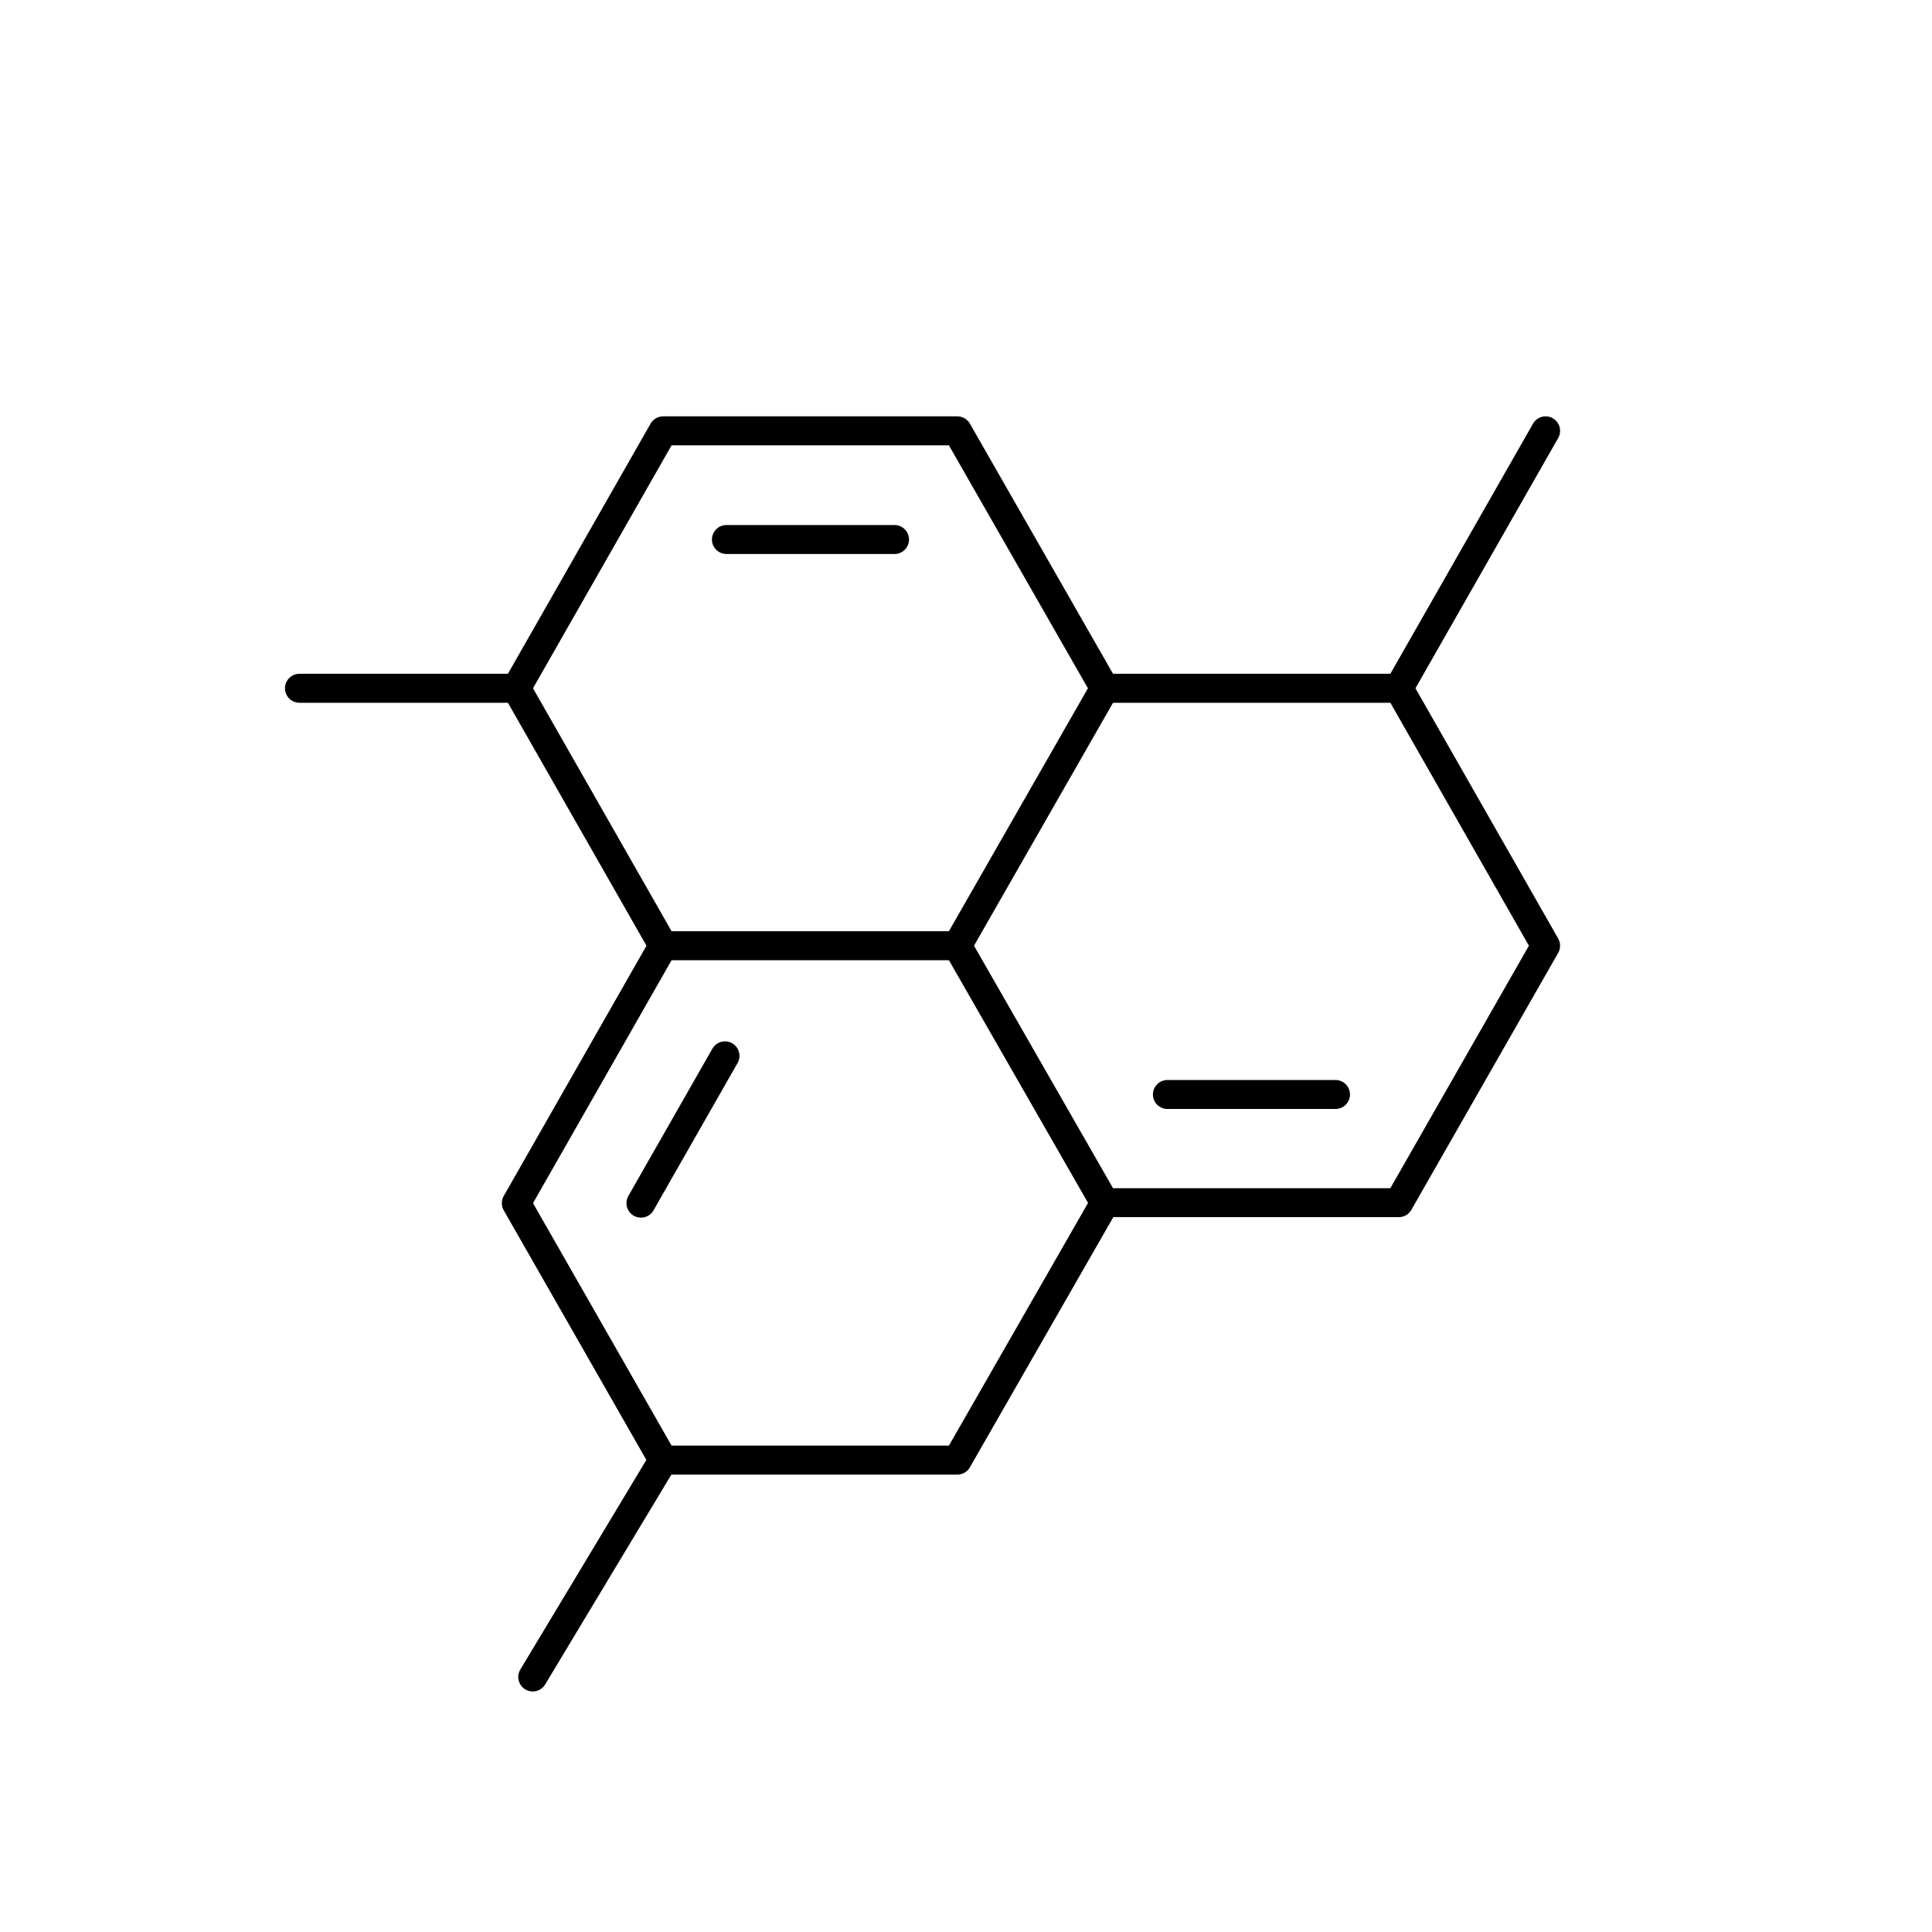
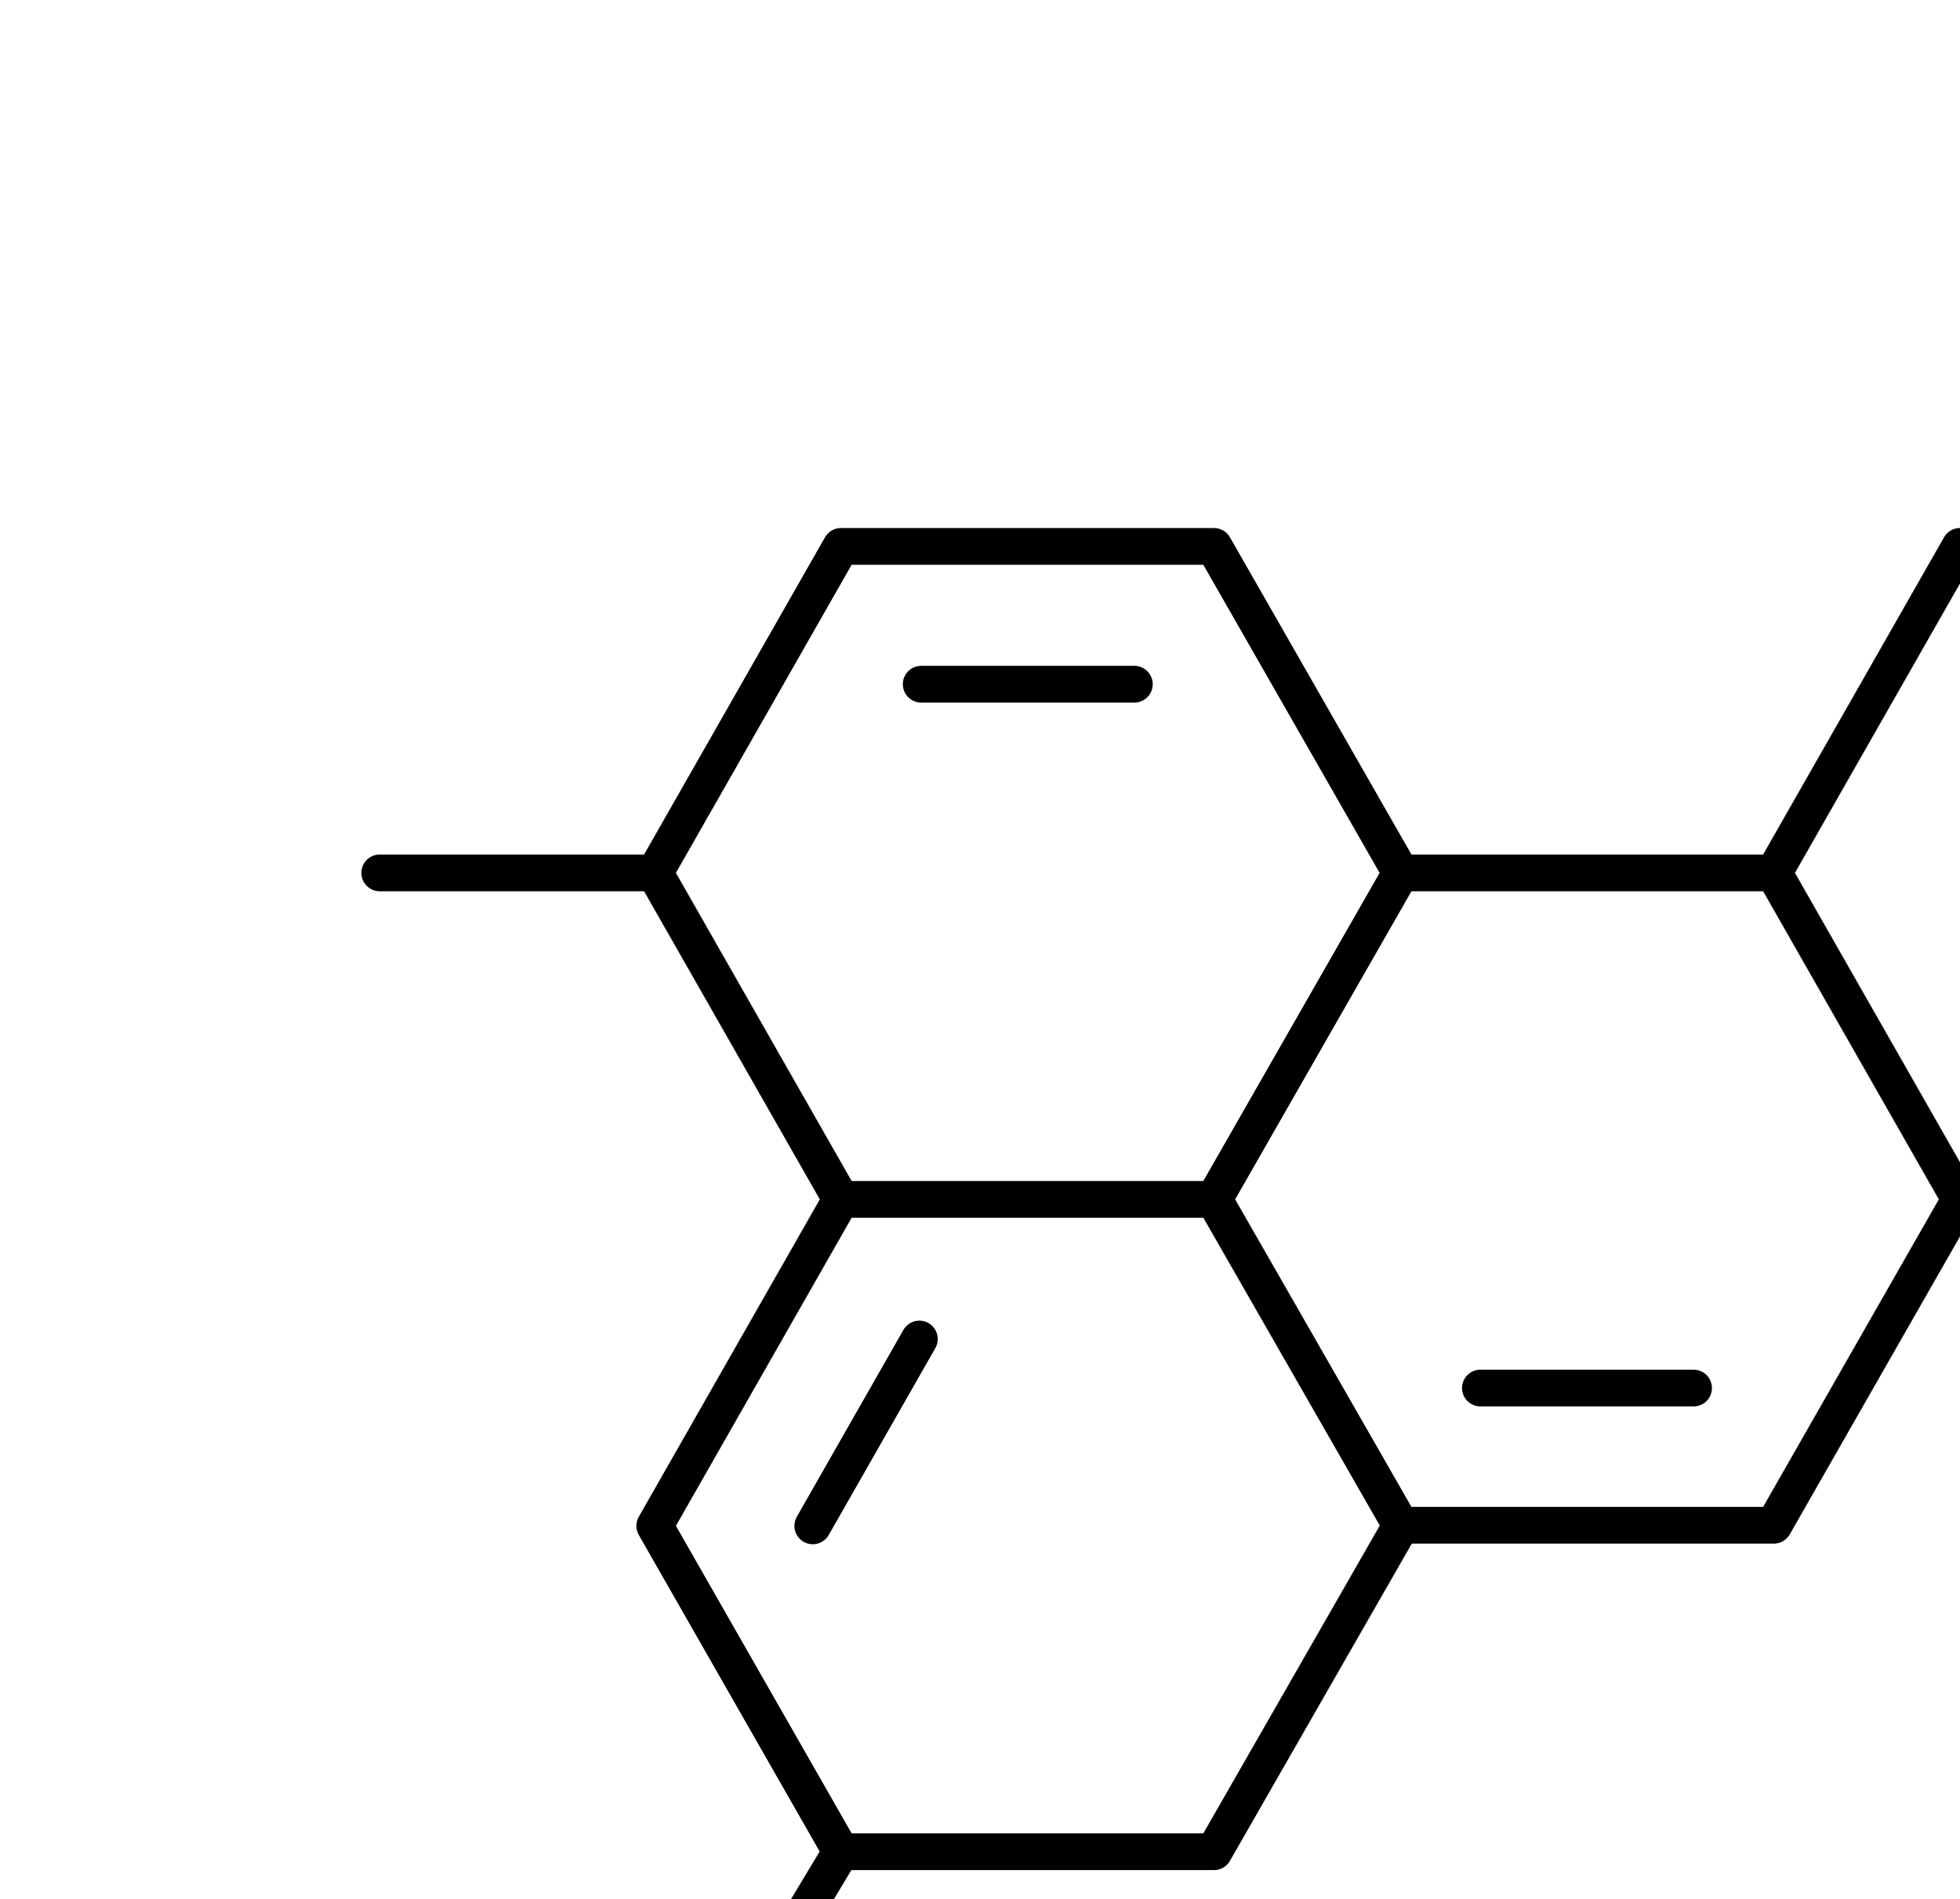
- <svg xmlns="http://www.w3.org/2000/svg" id="Layer_1" data-name="Layer 1" viewBox="0 0 40 40">
-   <polygon points="13.73 19.58 10.69 14.25 13.73 8.92 19.82 8.92 22.87 14.25 19.82 19.58 13.73 19.58" style="fill:none;stroke:#000;stroke-linecap:round;stroke-linejoin:round;stroke-width:0.6px" />
-   <line x1="15.04" y1="11.17" x2="18.52" y2="11.17" style="fill:none;stroke:#000;stroke-linecap:round;stroke-linejoin:round;stroke-width:0.6px" />
-   <polyline points="22.87 14.25 28.96 14.25 32 19.58 28.96 24.9 22.87 24.9 19.82 19.58" style="fill:none;stroke:#000;stroke-linecap:round;stroke-linejoin:round;stroke-width:0.6px" />
-   <line x1="24.17" y1="22.66" x2="27.65" y2="22.66" style="fill:none;stroke:#000;stroke-linecap:round;stroke-linejoin:round;stroke-width:0.6px" />
-   <polyline points="22.87 24.91 19.82 30.23 13.73 30.23 10.69 24.91 13.73 19.58" style="fill:none;stroke:#000;stroke-linecap:round;stroke-linejoin:round;stroke-width:0.6px" />
-   <line x1="15.01" y1="21.86" x2="13.27" y2="24.91" style="fill:none;stroke:#000;stroke-linecap:round;stroke-linejoin:round;stroke-width:0.6px" />
-   <line x1="10.69" y1="14.25" x2="6.2" y2="14.25" style="fill:none;stroke:#000;stroke-linecap:round;stroke-linejoin:round;stroke-width:0.6px" />
-   <line x1="28.96" y1="14.25" x2="32" y2="8.92" style="fill:none;stroke:#000;stroke-linecap:round;stroke-linejoin:round;stroke-width:0.6px" />
-   <line x1="11.03" y1="34.72" x2="13.73" y2="30.23" style="fill:none;stroke:#000;stroke-linecap:round;stroke-linejoin:round;stroke-width:0.6px" />
+ <svg xmlns="http://www.w3.org/2000/svg" width="32" height="31" class="svg--active-priority" data-name="Layer 1">
+   <path d="m13.73 19.58-3.04-5.33 3.04-5.33h6.09l3.05 5.33-3.05 5.33h-6.09zM15.04 11.17h3.48M22.87 14.25h6.09L32 19.58l-3.04 5.32h-6.09l-3.05-5.32M24.17 22.66h3.48M22.87 24.91l-3.05 5.32h-6.09l-3.04-5.32 3.04-5.33M15.01 21.86l-1.74 3.05M10.69 14.25H6.2M28.96 14.25 32 8.92M11.03 34.72l2.7-4.49" style="fill:none;stroke:#000;stroke-linecap:round;stroke-linejoin:round;stroke-width:.6px" />
</svg>
